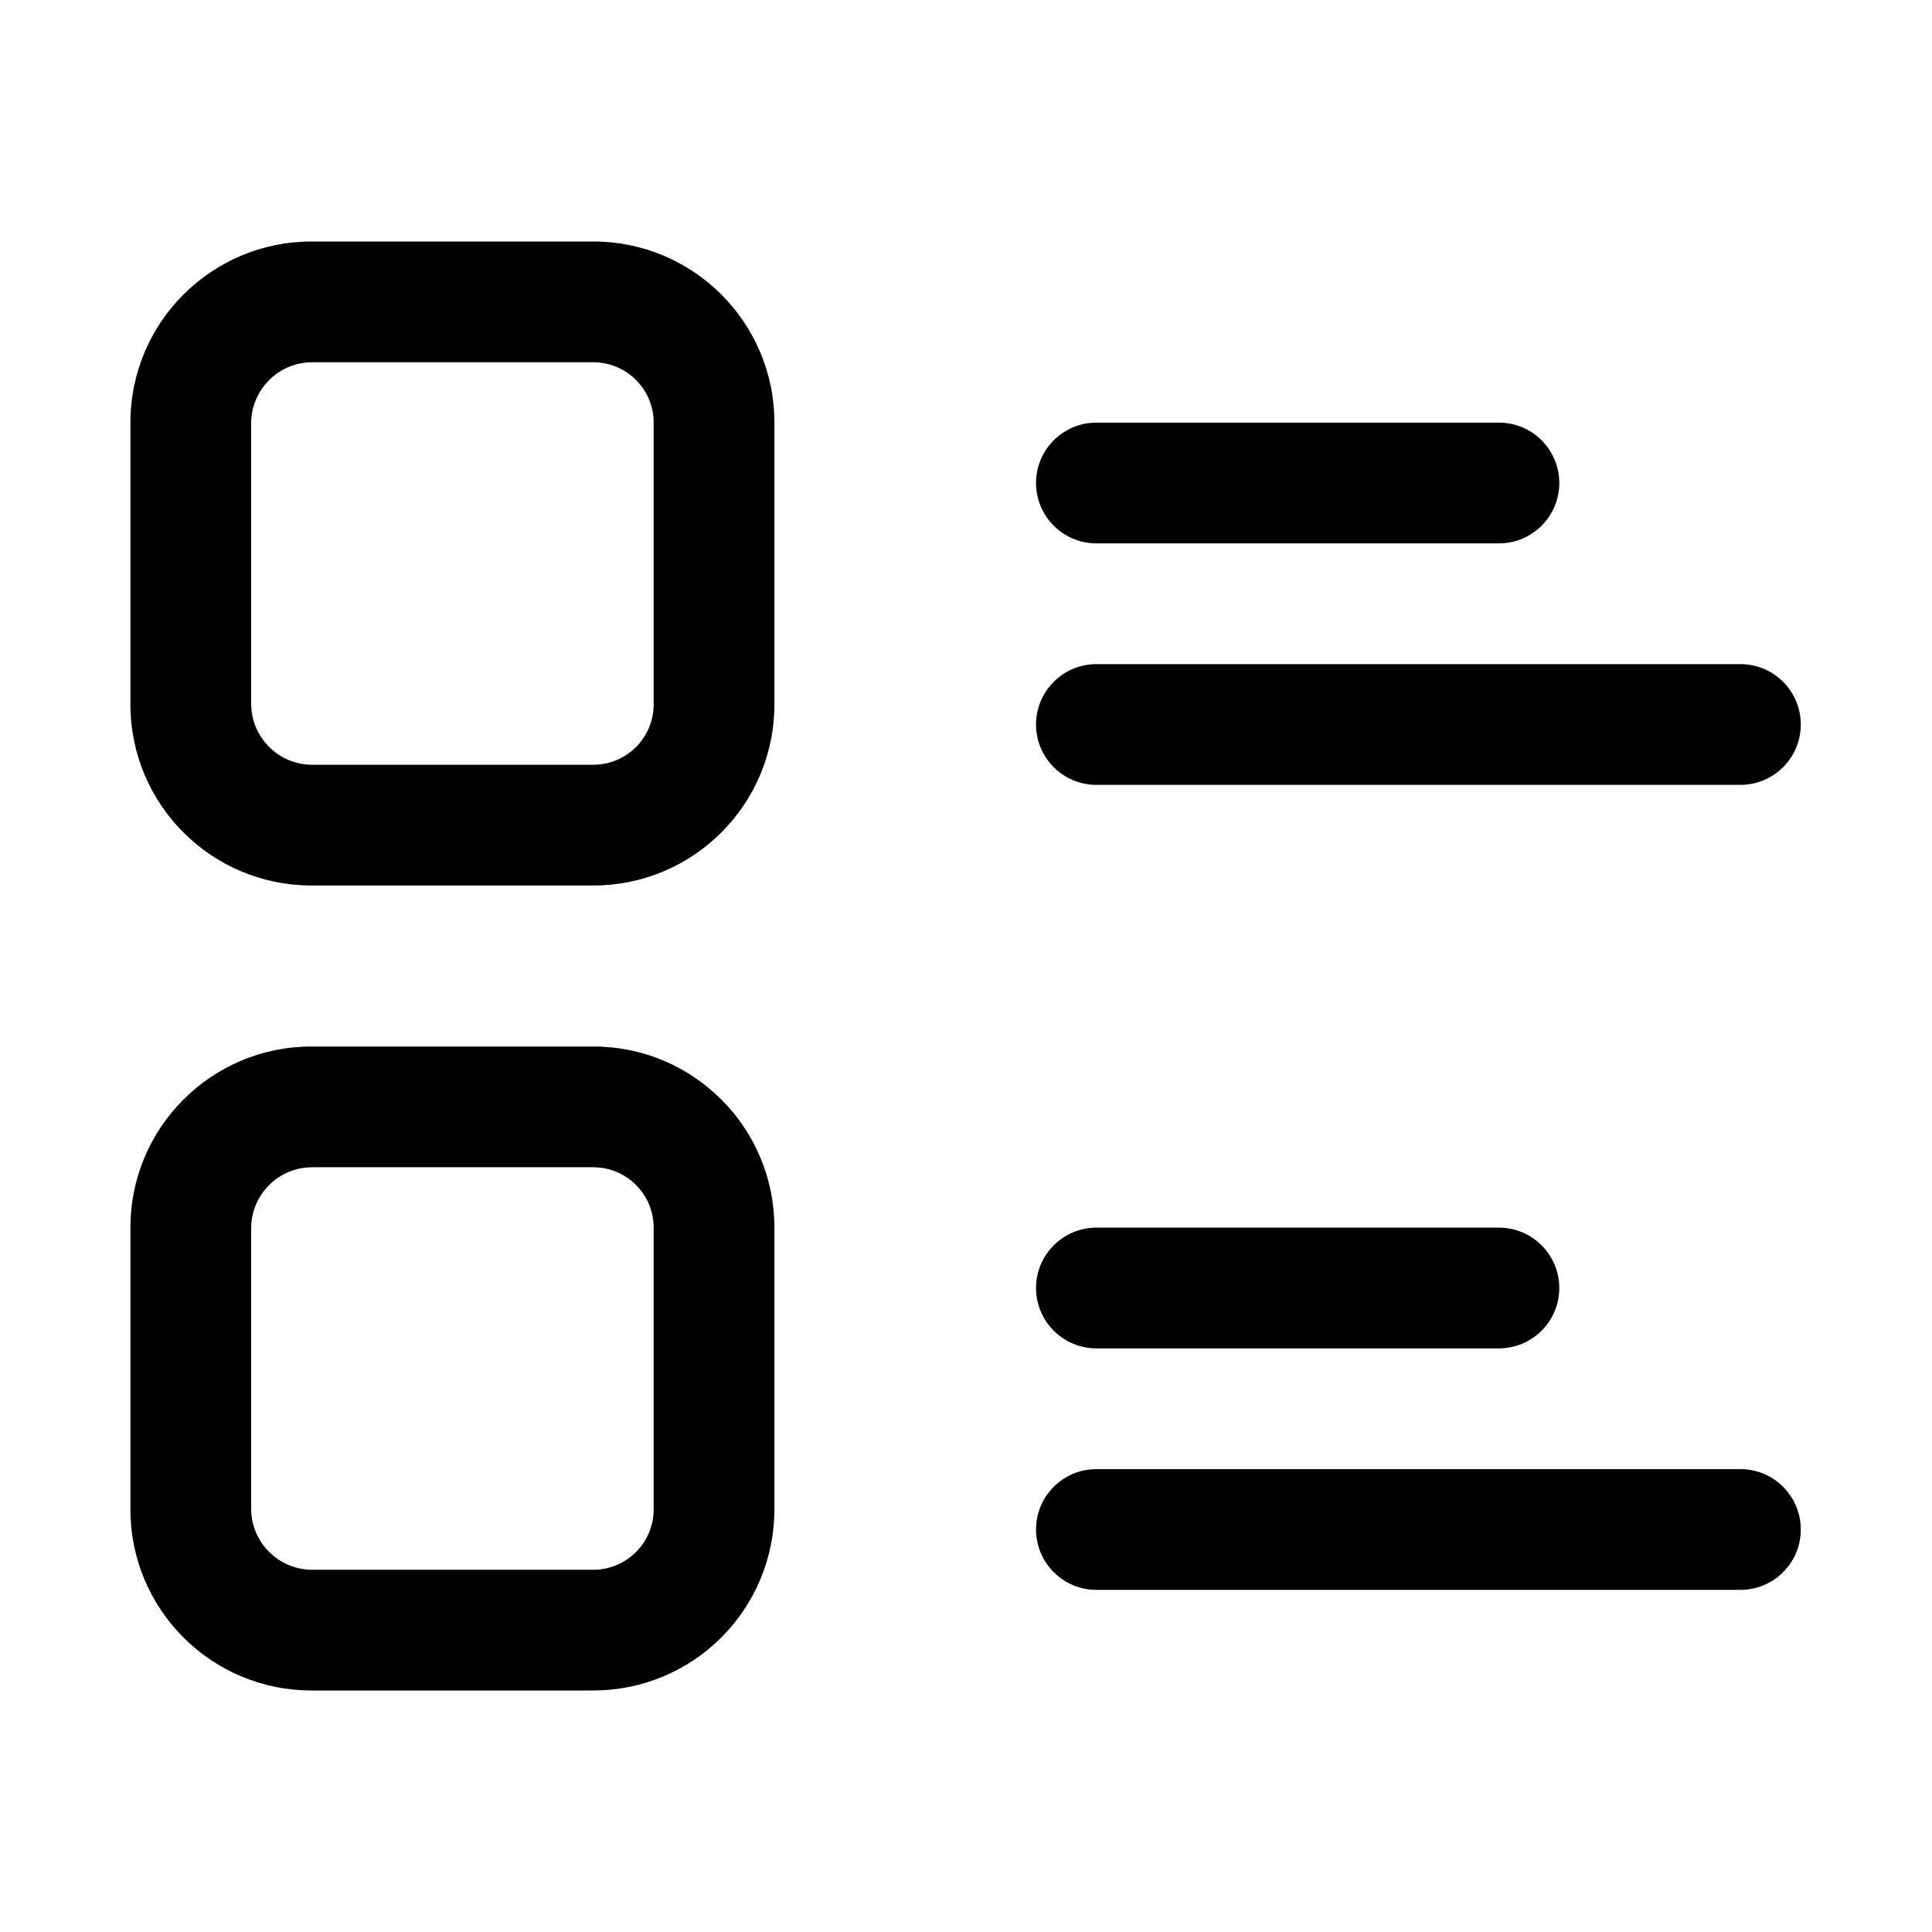
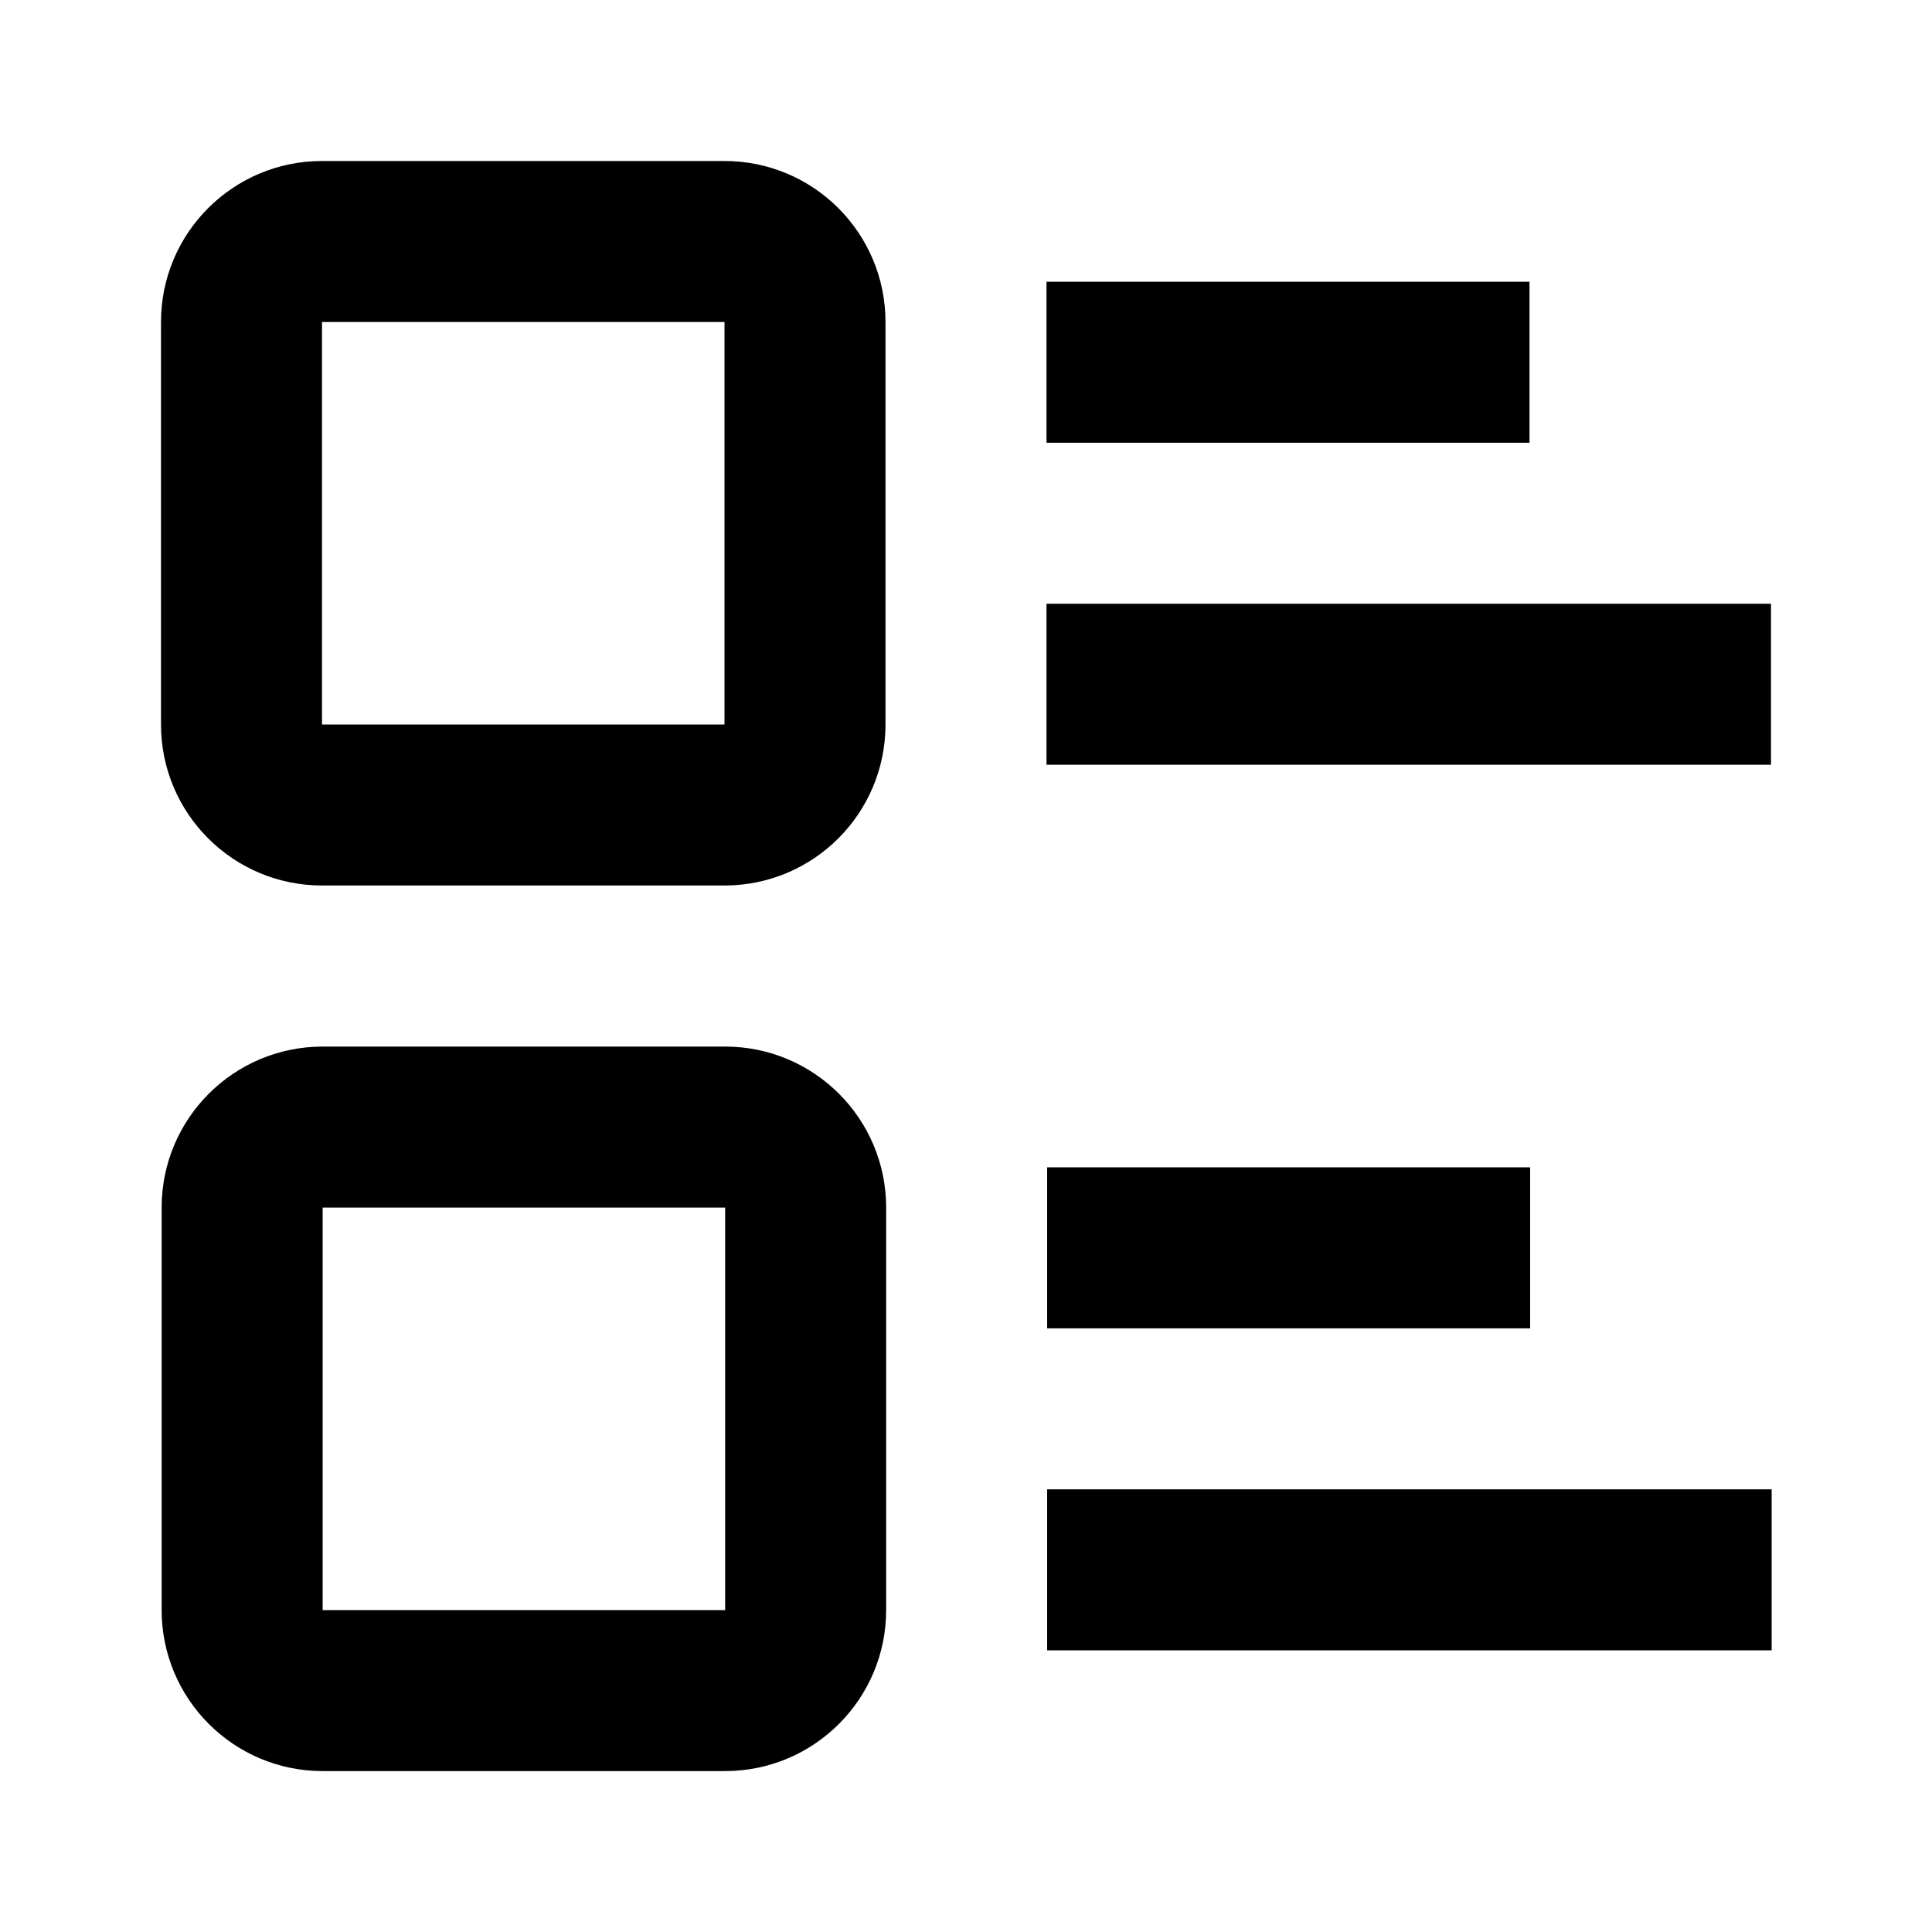
<svg xmlns="http://www.w3.org/2000/svg" viewBox="0 0 24 24">
-   <path fill-rule="evenodd" clip-rule="evenodd" d="M3.87 3H7.37C8.613 3 9.62 4.007 9.62 5.25V8.75C9.62 9.993 8.613 11 7.37 11H3.87C2.627 11 1.62 9.993 1.62 8.75V5.25C1.62 4.007 2.627 3 3.87 3ZM7.37 9.5C7.784 9.5 8.12 9.164 8.12 8.75V5.25C8.12 4.836 7.784 4.5 7.37 4.5H3.87C3.458 4.505 3.125 4.838 3.12 5.25V8.75C3.125 9.162 3.458 9.495 3.87 9.5H7.37Z" fill="currentColor" />
-   <path d="M13.62 6.75H18.62C19.034 6.75 19.37 6.414 19.37 6C19.37 5.586 19.034 5.25 18.62 5.25H13.62C13.206 5.25 12.87 5.586 12.87 6C12.87 6.414 13.206 6.75 13.62 6.75Z" fill="currentColor" />
-   <path d="M13.62 9.75H21.62C22.034 9.75 22.37 9.414 22.37 9C22.37 8.586 22.034 8.25 21.62 8.25H13.62C13.206 8.25 12.87 8.586 12.87 9C12.87 9.414 13.206 9.75 13.62 9.75Z" fill="currentColor" />
-   <path fill-rule="evenodd" clip-rule="evenodd" d="M3.87 13H7.37C8.613 13 9.62 14.007 9.62 15.25V18.75C9.62 19.347 9.383 19.919 8.961 20.341C8.539 20.763 7.967 21 7.37 21H3.87C2.627 21 1.62 19.993 1.62 18.75V15.25C1.62 14.007 2.627 13 3.87 13ZM7.37 19.5C7.784 19.5 8.12 19.164 8.12 18.75V15.25C8.12 14.836 7.784 14.5 7.37 14.5H3.87C3.458 14.505 3.125 14.838 3.12 15.25V18.75C3.125 19.162 3.458 19.495 3.87 19.5H7.37Z" fill="currentColor" />
-   <path d="M13.62 16.75H18.62C19.034 16.75 19.37 16.414 19.37 16C19.37 15.586 19.034 15.25 18.62 15.25H13.62C13.206 15.25 12.87 15.586 12.87 16C12.87 16.414 13.206 16.75 13.62 16.75Z" fill="currentColor" />
-   <path d="M21.62 18.25H13.62C13.206 18.25 12.87 18.586 12.87 19C12.87 19.414 13.206 19.75 13.62 19.75H21.62C22.034 19.75 22.37 19.414 22.37 19C22.37 18.586 22.034 18.25 21.62 18.25Z" fill="currentColor" />
+   <path fill-rule="evenodd" clip-rule="evenodd" d="M2 4C2 2.895 2.895 2 4 2H9C10.105 2 11 2.895 11 4V9C11 10.105 10.105 11 9 11H4C2.895 11 2 10.105 2 9V4ZM4 4H9V9H4V4Z" fill="currentColor" />
+   <path fill-rule="evenodd" clip-rule="evenodd" d="M2.008 15.001C2.008 13.896 2.903 13.001 4.008 13.001H9.008C10.112 13.001 11.008 13.896 11.008 15.001V20.001C11.008 21.105 10.112 22.001 9.008 22.001H4.008C2.903 22.001 2.008 21.105 2.008 20.001V15.001ZM4.008 15.001H9.008V20.001H4.008V15.001Z" fill="currentColor" />
+   <path d="M13 3.5H19V5.5H13V3.5Z" fill="currentColor" />
+   <path d="M22 7.5H13V9.5H22V7.5Z" fill="currentColor" />
+   <path d="M13.008 14.501H19.008V16.501H13.008V14.501Z" fill="currentColor" />
+   <path d="M13.008 18.501H22.008V20.501H13.008V18.501Z" fill="currentColor" />
</svg>
